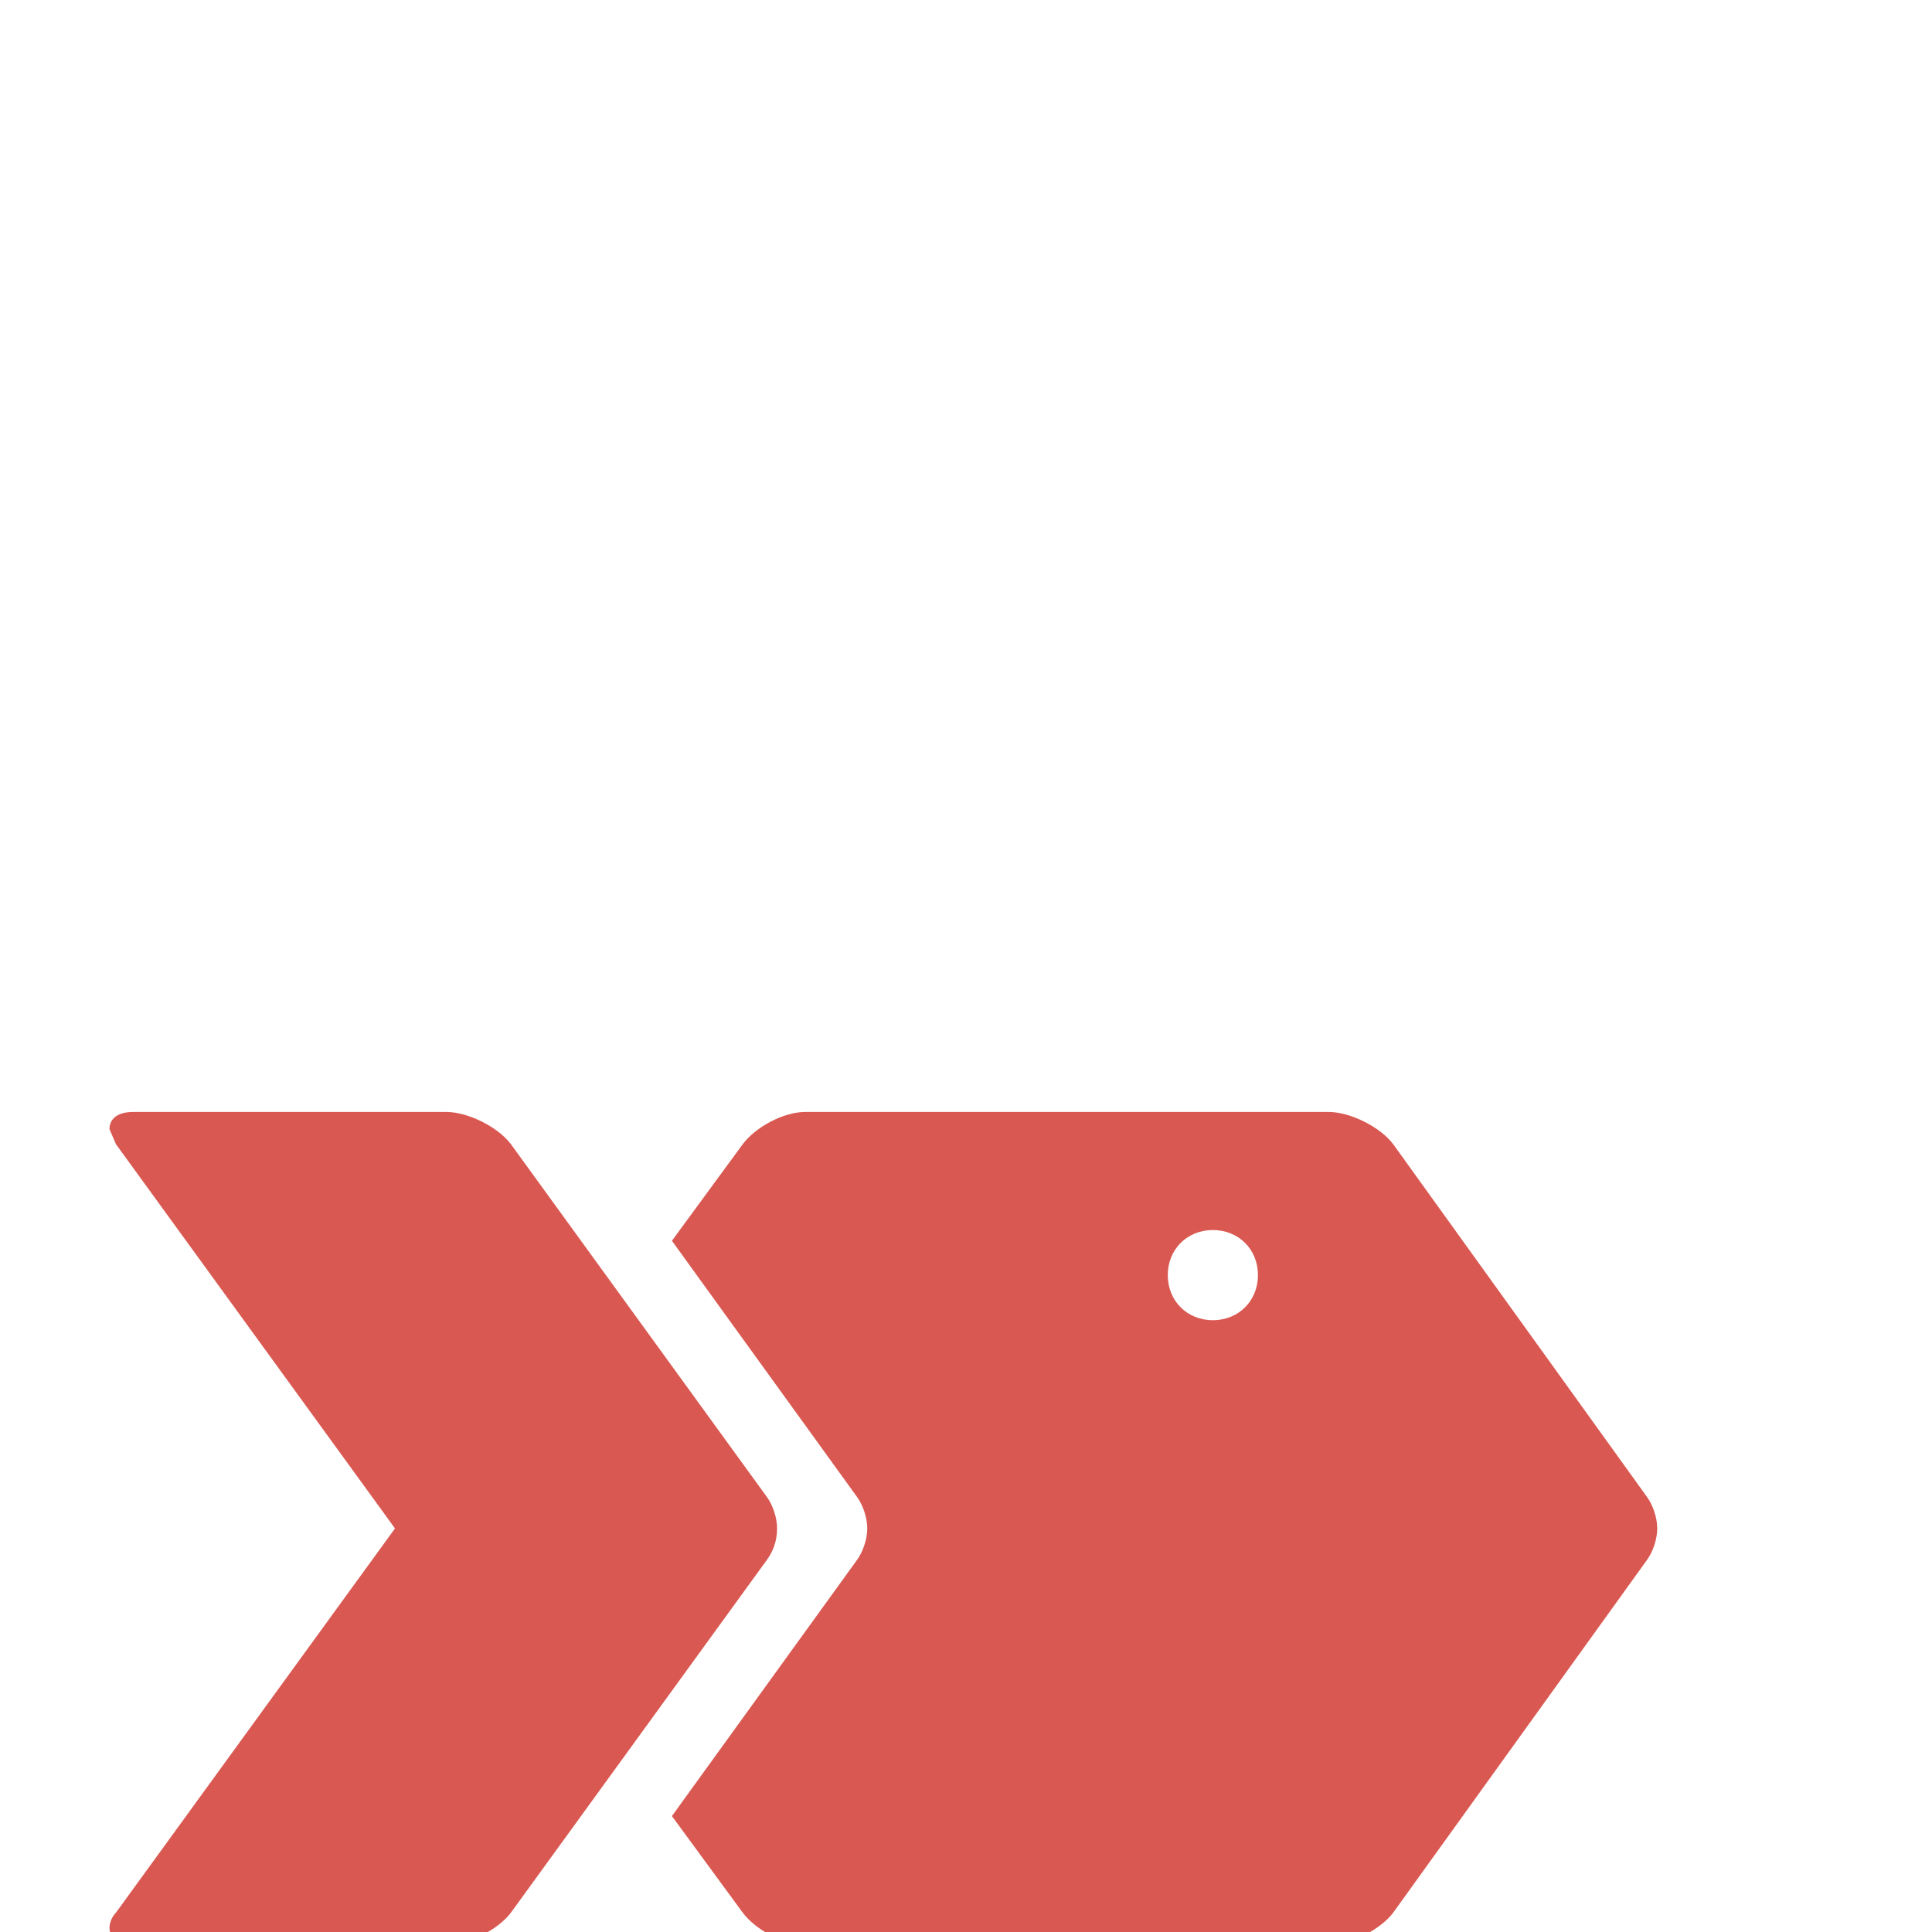
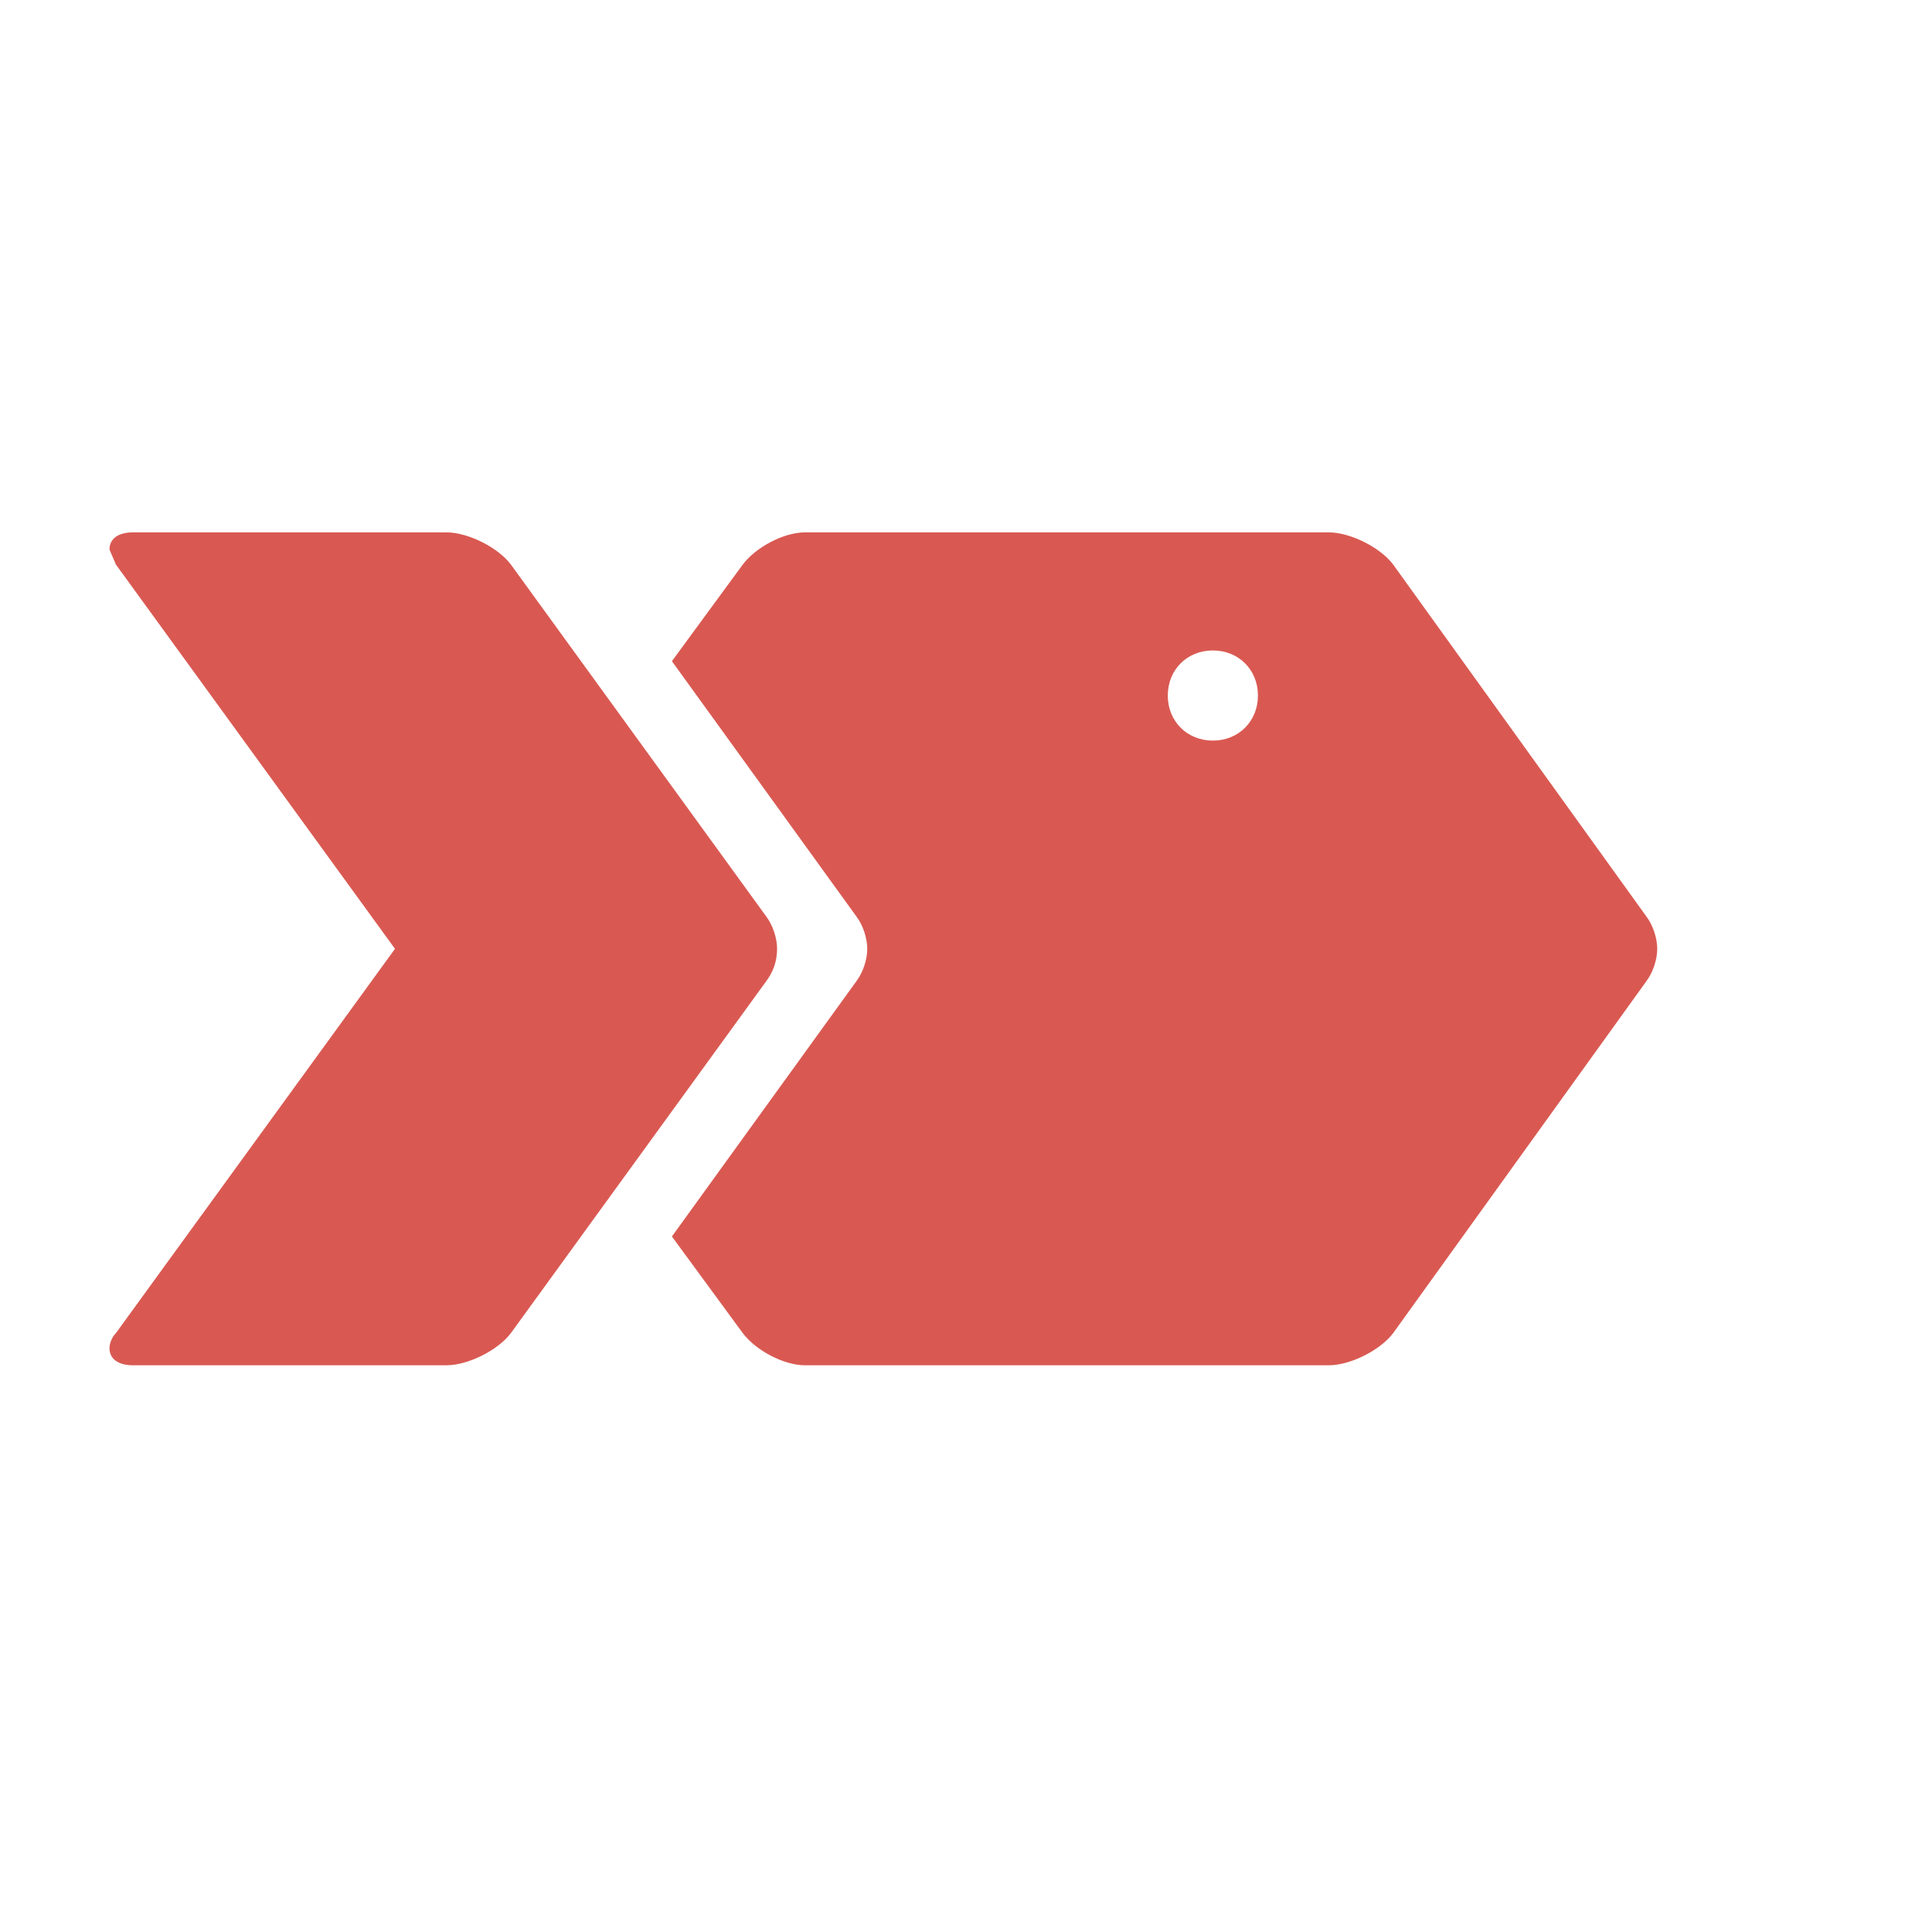
- <svg xmlns="http://www.w3.org/2000/svg" version="1.0" width="40" height="40" viewBox="-359 -463 900 500">
+ <svg xmlns="http://www.w3.org/2000/svg" version="1.0" width="40" height="40" viewBox="-359 -193 900 500">
  <path d="M408 34L290-130c-6-8-20-15-30-15H16c-10 0-23 7-29 15l-33 45L40 34c3 4 5 10 5 15s-2 11-5 15l-86 119 33 45c6 8 19 15 29 15h244c10 0 24-7 30-15L408 64c3-4 5-10 5-15s-2-11-5-15zM206-90c12 0 21 9 21 21s-9 21-21 21-21-9-21-21 9-21 21-21z" fill="#D95952" />
  <path d="M3 49c0 6-2 11-5 15l-119 164c-6 8-20 15-30 15h-146c-7 0-11-3-11-8 0-2 1-5 3-7l130-179-130-179-3-7c0-5 4-8 11-8h146c10 0 24 7 30 15L-2 34c3 4 5 10 5 15z" fill="#D95952" />
</svg>
